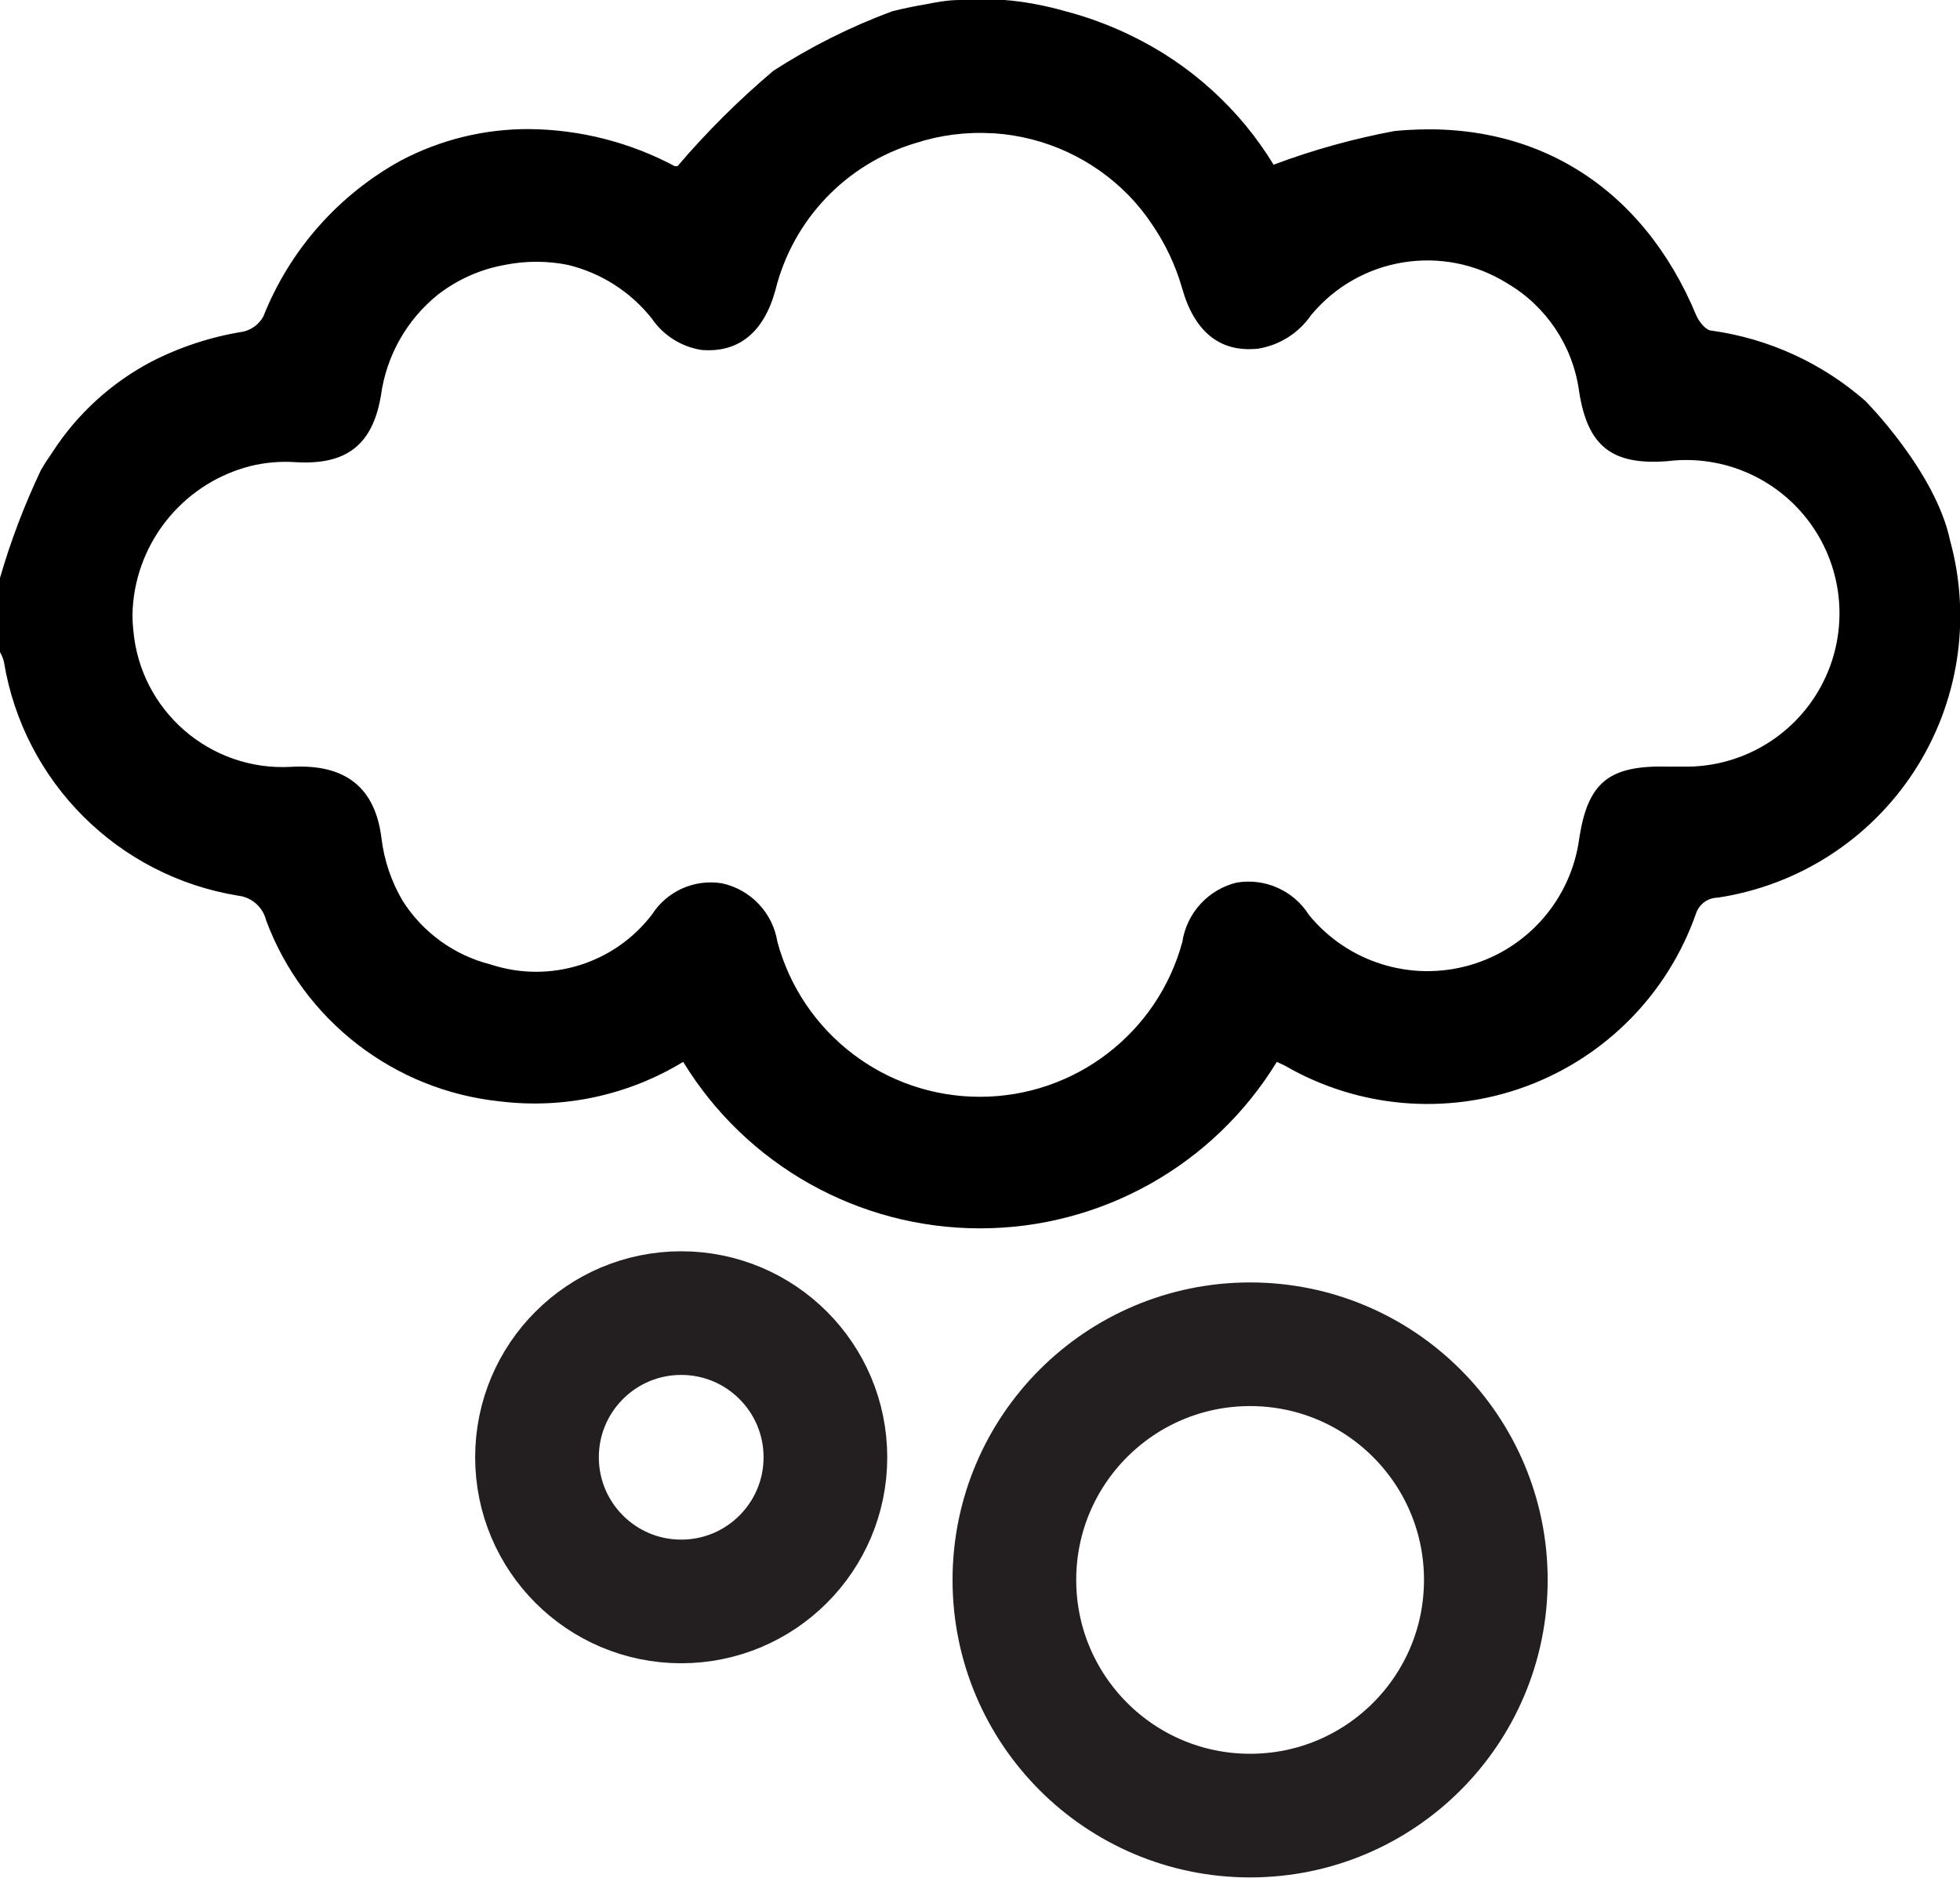
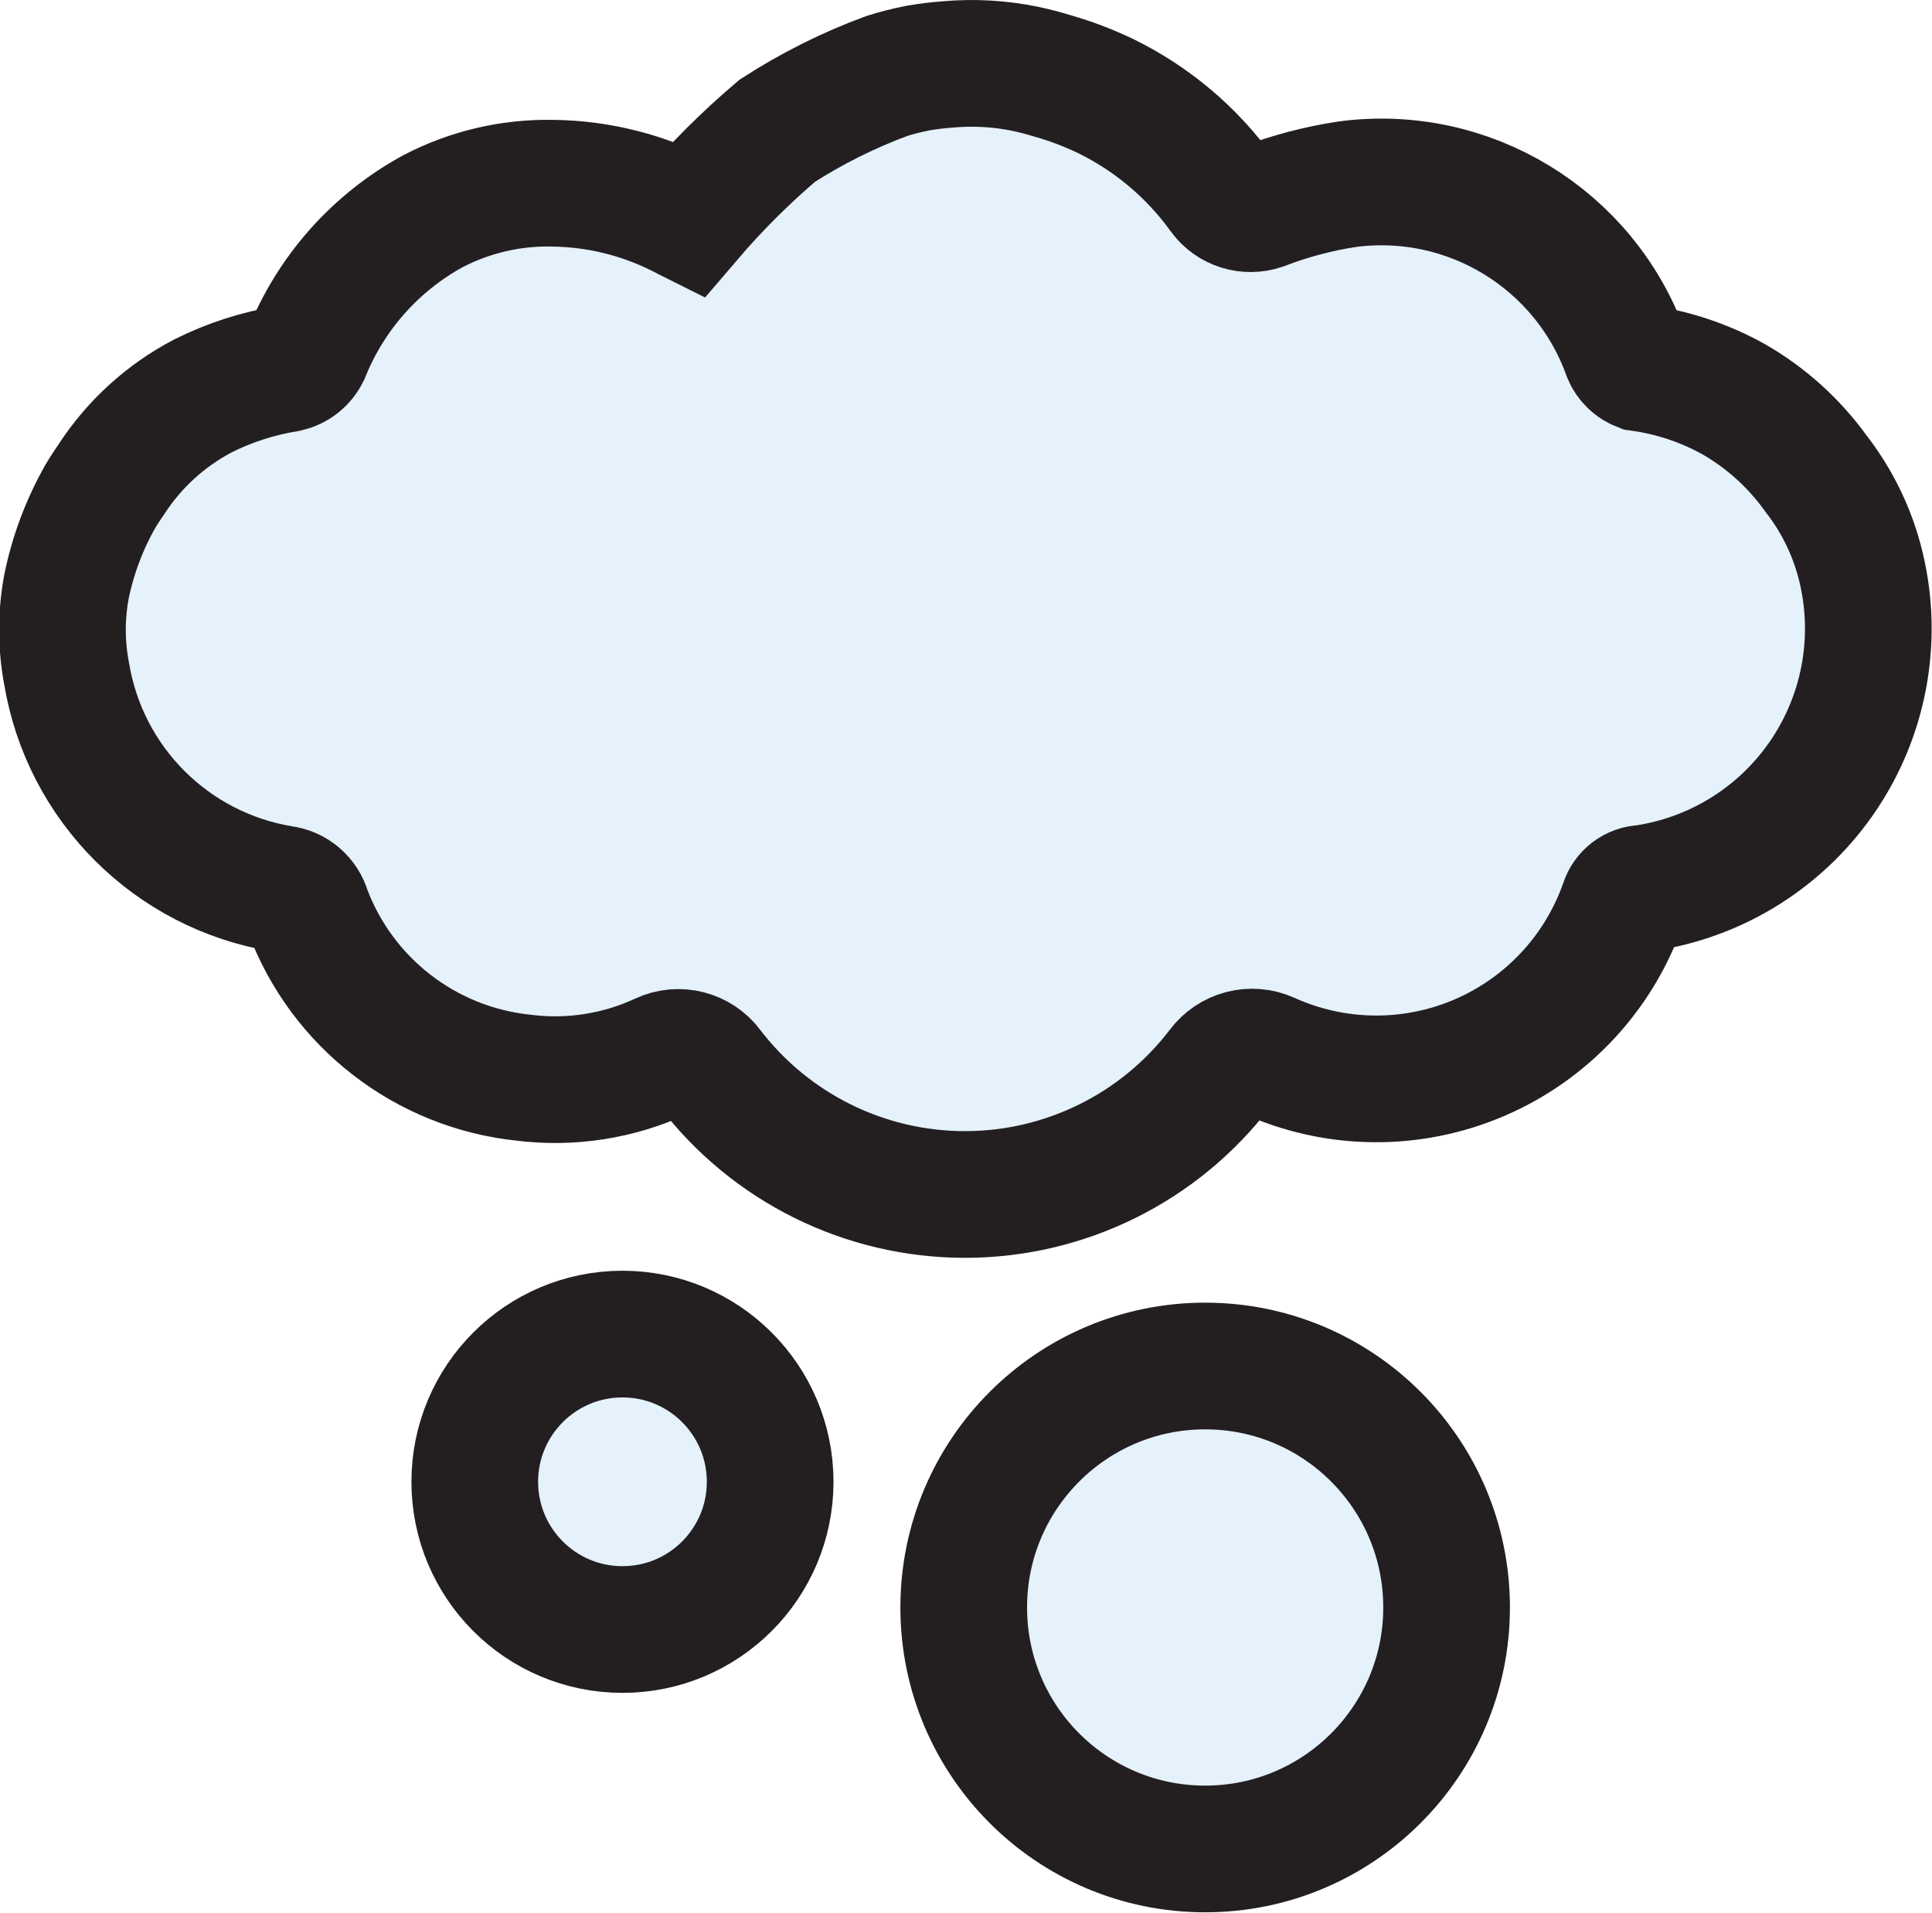
- <svg xmlns="http://www.w3.org/2000/svg" viewBox="0 0 79.24 75.92">
+ <svg xmlns="http://www.w3.org/2000/svg" viewBox="0 0 76.26 75.47">
  <defs>
-     <style>.cls-1{fill:none;stroke:#231f20;stroke-miterlimit:10;stroke-width:5px;}</style>
+     <style>.cls-1{fill:#e5f1fb;}.cls-2{fill:none;stroke:#231f20;stroke-miterlimit:10;stroke-width:5px;}</style>
  </defs>
  <g id="Layer_2" data-name="Layer 2">
    <g id="Layer_1-2" data-name="Layer 1">
-       <path d="M78.84,21.86c-.59-2.8-3.43-5.65-3.43-5.65a11.94,11.94,0,0,0-6.21-2.84c-.23,0-.51-.36-.62-.61C66.42,7.55,62,4.74,56.37,5.3a29.26,29.26,0,0,0-4.88,1.36,13.73,13.73,0,0,0-5.74-5.21,14.43,14.43,0,0,0-2.33-.9C43,.43,42.6.32,42.17.23A11.5,11.5,0,0,0,38.8,0c-.5,0-1,.1-1.35.17-.84.14-1.39.29-1.39.29a24.66,24.66,0,0,0-4.79,2.4,33.62,33.62,0,0,0-3.88,3.86l-.11,0a12.75,12.75,0,0,0-5.89-1.5,11,11,0,0,0-5.18,1.27,12.43,12.43,0,0,0-5.56,6.3,1.24,1.24,0,0,1-.81.62,12.44,12.44,0,0,0-3.71,1.21,10.71,10.71,0,0,0-4,3.65c-.16.24-.33.48-.48.75A28.75,28.75,0,0,0,0,23.37v3a1.52,1.52,0,0,1,.16.4,11.46,11.46,0,0,0,9.47,9.45,1.32,1.32,0,0,1,1.13,1,11.34,11.34,0,0,0,9.47,7.32,11.54,11.54,0,0,0,7.39-1.6,14.06,14.06,0,0,0,24,0l.32.15a11.5,11.5,0,0,0,16.62-6.13.94.94,0,0,1,.88-.66A11.52,11.52,0,0,0,78.84,21.86ZM68,31h-.57c-2.4-.06-3.23.65-3.58,2.88A6.19,6.19,0,0,1,52.92,37,2.89,2.89,0,0,0,50,35.69a2.92,2.92,0,0,0-2.2,2.4,8.48,8.48,0,0,1-16.37,0,2.89,2.89,0,0,0-2.24-2.37,2.82,2.82,0,0,0-2.83,1.26A5.89,5.89,0,0,1,19.83,39a5.93,5.93,0,0,1-3.55-2.57,6.52,6.52,0,0,1-.86-2.55c-.25-2-1.42-3-3.65-2.87h0a6.06,6.06,0,0,1-6.38-5.52,5.27,5.27,0,0,1,0-1.19,6.35,6.35,0,0,1,4.72-5.45,6,6,0,0,1,1.85-.16C14,18.81,15.06,18,15.4,16a6.33,6.33,0,0,1,2.31-4.09,6.21,6.21,0,0,1,2.71-1.2,6.5,6.5,0,0,1,2.53,0,6.17,6.17,0,0,1,3.4,2.17,3,3,0,0,0,2,1.27c1.5.13,2.53-.7,3-2.42A8.28,8.28,0,0,1,37,5.79a8.46,8.46,0,0,1,3.13-.4h.05a8.39,8.39,0,0,1,5.48,2.54,8.17,8.17,0,0,1,.9,1.12,8.9,8.9,0,0,1,1.23,2.6c.5,1.78,1.54,2.61,3.07,2.45A3.22,3.22,0,0,0,53,12.75a6.1,6.1,0,0,1,7.94-1.29,6,6,0,0,1,2.9,4.36c.34,2.22,1.32,3,3.56,2.83A6.2,6.2,0,1,1,68,31Z" />
-       <circle class="cls-1" cx="27.54" cy="58.93" r="5.83" />
-       <circle class="cls-1" cx="50.54" cy="63.89" r="9.53" />
+       <path class="cls-1" d="M72.88,21.85A9.81,9.81,0,0,0,71,18.19,9.56,9.56,0,0,0,68.56,16a10.43,10.43,0,0,0-4.12-1.51.93.93,0,0,1-.54-.53A10,10,0,0,0,53.2,7.39a17.43,17.43,0,0,0-3.55.93,1.07,1.07,0,0,1-1.18-.41A11.78,11.78,0,0,0,43.87,4a13.08,13.08,0,0,0-2-.79c-.36-.1-.72-.2-1.1-.28a10.08,10.08,0,0,0-3-.18,12.07,12.07,0,0,0-1.2.14c-.57.09-1,.19-1.15.23l-.12,0a21.19,21.19,0,0,0-4.17,2,29.79,29.79,0,0,0-3.42,3.34l-.1,0a11.53,11.53,0,0,0-5.18-1.33,9.8,9.8,0,0,0-4.56,1.09,10.65,10.65,0,0,0-4.72,5,2.17,2.17,0,0,1-1.34,1,11.16,11.16,0,0,0-2.84,1,9.44,9.44,0,0,0-3.54,3.15c-.15.21-.29.42-.43.65a11.72,11.72,0,0,0-1.32,3.4,8.85,8.85,0,0,0,0,3.35A10,10,0,0,0,12,34a1.15,1.15,0,0,1,1,.84,10,10,0,0,0,8.3,6.39,9.92,9.92,0,0,0,5.72-1,1,1,0,0,1,1.25.31,12.48,12.48,0,0,0,20.18.11,1,1,0,0,1,1.25-.32,10.15,10.15,0,0,0,14.14-5.51.84.84,0,0,1,.78-.57A10,10,0,0,0,72.88,21.85Z" />
+       <path class="cls-2" d="M73.4,22.15a9.69,9.69,0,0,0-1.72-3.46,10.33,10.33,0,0,0-3.24-2.93,10.58,10.58,0,0,0-3.7-1.24,1,1,0,0,1-.56-.55,10.26,10.26,0,0,0-11-6.7,16.1,16.1,0,0,0-3.36.89,1.4,1.4,0,0,1-1.58-.49A12.34,12.34,0,0,0,43.66,3.8a13.2,13.2,0,0,0-2.1-.8c-.36-.11-.73-.21-1.12-.29a10.53,10.53,0,0,0-3-.17,12,12,0,0,0-1.22.15A11,11,0,0,0,35,3a22.08,22.08,0,0,0-4.32,2.16,30.78,30.78,0,0,0-3.48,3.47l-.1-.05a11.55,11.55,0,0,0-5.3-1.35A9.79,9.79,0,0,0,17.1,8.33a11.12,11.12,0,0,0-5,5.62,1.12,1.12,0,0,1-.76.6A11.52,11.52,0,0,0,8,15.63a9.65,9.65,0,0,0-3.6,3.28c-.15.22-.3.44-.44.68a12.13,12.13,0,0,0-1.33,3.53,9.24,9.24,0,0,0,0,3.47,10.32,10.32,0,0,0,8.51,8.49,1.19,1.19,0,0,1,1,.86,10.24,10.24,0,0,0,8.51,6.59,10,10,0,0,0,5.47-.85,1.55,1.55,0,0,1,1.9.48,12.67,12.67,0,0,0,20.14,0,1.57,1.57,0,0,1,1.91-.5,10.32,10.32,0,0,0,14-6,.85.85,0,0,1,.79-.6A10.36,10.36,0,0,0,73.4,22.15Z" />
+       <circle class="cls-1" cx="24.57" cy="58.48" r="5.83" />
+       <circle class="cls-2" cx="24.57" cy="58.48" r="5.83" />
+       <circle class="cls-1" cx="47.57" cy="63.44" r="9.53" />
+       <circle class="cls-2" cx="47.57" cy="63.44" r="9.53" />
    </g>
  </g>
</svg>
